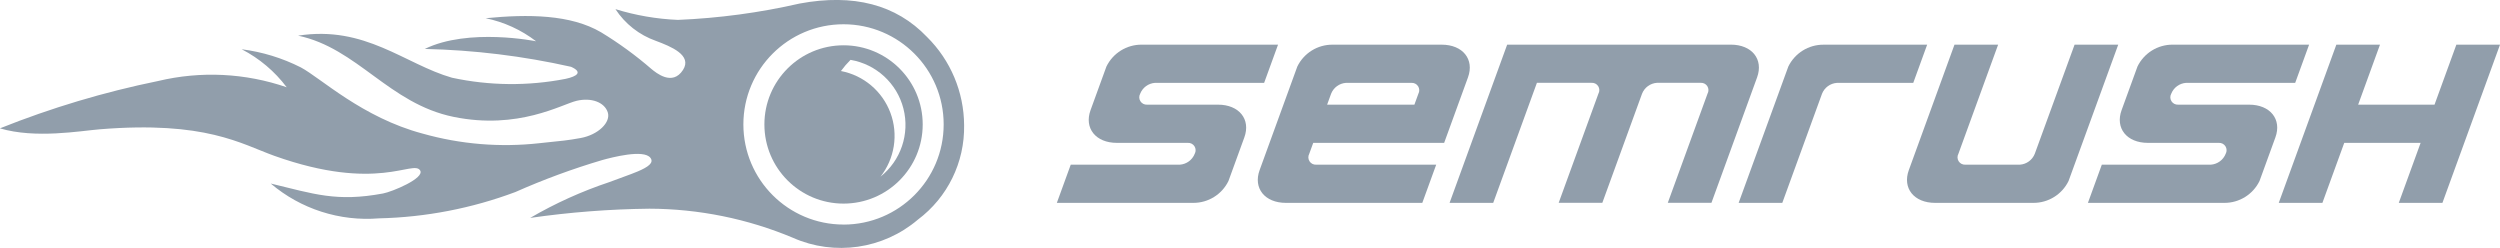
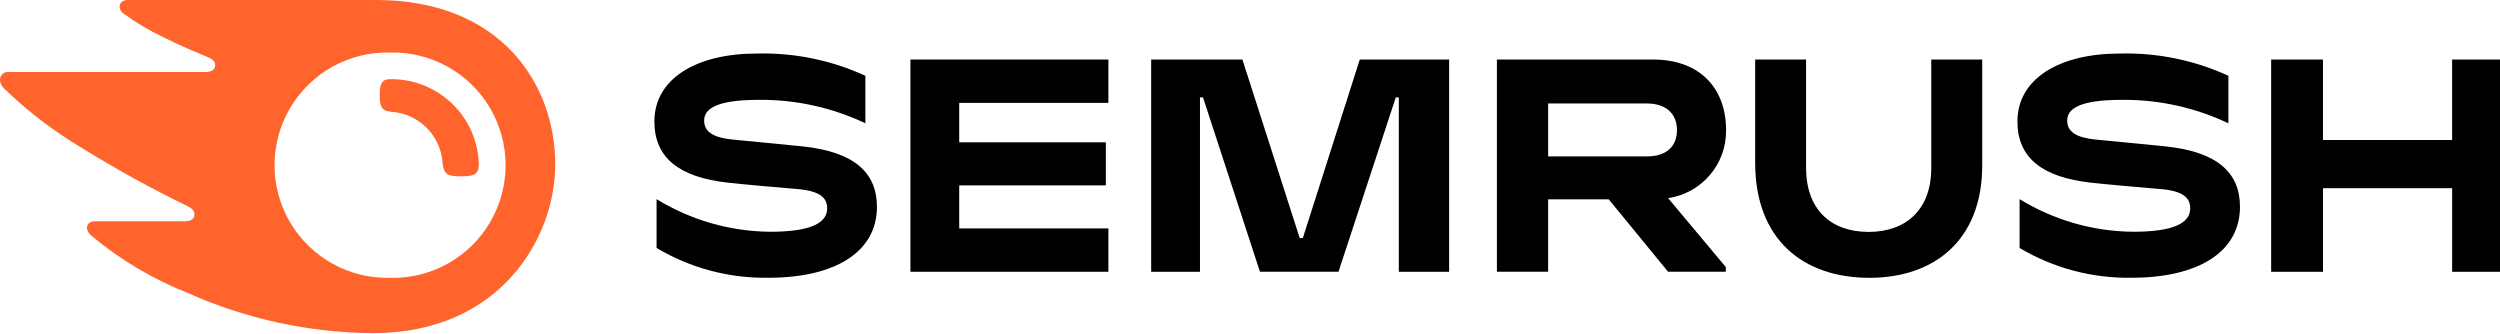
- <svg xmlns="http://www.w3.org/2000/svg" width="171.033" height="16.935" viewBox="0 0 171.033 16.935">
-   <g transform="translate(72.299 3.056)">
-     <path d="M485.445,279.7h-15.3l-3.939,10.823h2.985l2.989-8.211h3.732a.5.5,0,0,1,.474.746l-2.717,7.464h2.986l2.717-7.464a1.181,1.181,0,0,1,1.018-.746h2.986a.5.5,0,0,1,.475.746l-2.717,7.464h2.986l3.124-8.584C487.693,280.7,486.888,279.7,485.445,279.7Z" transform="translate(-439.334 -279.702)" fill="#919eab" />
-     <path d="M578.676,287.166a1.181,1.181,0,0,1-1.018.746h-3.732a.505.505,0,0,1-.475-.746l2.717-7.464h-2.986l-3.124,8.584c-.45,1.237.355,2.239,1.8,2.239h6.718a2.665,2.665,0,0,0,2.409-1.493l3.4-9.33h-2.986Z" transform="translate(-511.769 -279.702)" fill="#919eab" />
-     <path d="M426.238,287.166l.272-.746h8.957l.951-2.613.679-1.866c.45-1.237-.355-2.239-1.8-2.239h-7.464a2.665,2.665,0,0,0-2.41,1.493h0l-2.581,7.091c-.45,1.237.354,2.239,1.8,2.239h9.33l.951-2.613h-8.211A.505.505,0,0,1,426.238,287.166Zm1.494-4.105a1.181,1.181,0,0,1,1.018-.746h4.478a.505.505,0,0,1,.475.746l-.272.747h-5.971Z" transform="translate(-408.967 -279.702)" fill="#919eab" />
-     <path d="M666.392,279.7l-1.494,4.105h-5.225l1.494-4.105h-2.986l-3.939,10.823h2.986l1.494-4.105h5.225l-1.494,4.105h2.986l3.939-10.823h-2.986Z" transform="translate(-570.643 -279.702)" fill="#919eab" />
-     <path d="M535.166,281.195l-3.4,9.331h2.986l2.717-7.464a1.182,1.182,0,0,1,1.018-.746h5.225l.951-2.613h-7.091A2.665,2.665,0,0,0,535.166,281.195Z" transform="translate(-485.119 -279.702)" fill="#919eab" />
-     <path d="M380.53,281.195h0l-1.087,2.986c-.45,1.237.355,2.239,1.8,2.239h4.852a.505.505,0,0,1,.475.746h0a1.181,1.181,0,0,1-1.018.746h-7.464l-.951,2.613h9.33a2.666,2.666,0,0,0,2.41-1.493l1.087-2.986c.45-1.237-.355-2.24-1.8-2.24h-4.852a.505.505,0,0,1-.475-.746h0a1.181,1.181,0,0,1,1.018-.746h7.464l.951-2.613h-9.33A2.666,2.666,0,0,0,380.53,281.195Z" transform="translate(-377.134 -279.702)" fill="#919eab" />
-     <path d="M614.34,281.195h0l-1.087,2.986c-.45,1.237.355,2.239,1.8,2.239H619.9a.505.505,0,0,1,.475.746h0a1.181,1.181,0,0,1-1.018.746H611.9l-.951,2.613h9.33a2.665,2.665,0,0,0,2.409-1.493l1.087-2.986c.45-1.237-.354-2.24-1.8-2.24h-4.852a.505.505,0,0,1-.475-.746h0a1.181,1.181,0,0,1,1.018-.746h7.464l.951-2.613h-9.33A2.665,2.665,0,0,0,614.34,281.195Z" transform="translate(-540.407 -279.702)" fill="#919eab" />
-   </g>
-   <g transform="translate(0 0)">
-     <path d="M200.9,272.1c-2.121-2.219-5.024-2.969-8.71-2.284a45.84,45.84,0,0,1-8.332,1.119,16.9,16.9,0,0,1-4.271-.736,5.481,5.481,0,0,0,2.763,2.169c1.044.389,2.506.985,1.86,1.99-.731,1.137-1.856.182-2.16-.064a25.428,25.428,0,0,0-3.443-2.509c-2.085-1.226-4.984-1.251-7.9-.965a8.469,8.469,0,0,1,3.453,1.578s-4.62-.941-7.617.524a50.753,50.753,0,0,1,10.006,1.222c.821.364.416.657-.375.825a19.305,19.305,0,0,1-7.77-.078c-3.218-.92-5.932-3.6-10.528-2.877,4.06.853,6.219,4.654,10.645,5.557s7.4-.862,8.408-1.1,1.9.094,2.131.78-.653,1.548-1.856,1.766c-.905.163-1.2.187-2.825.354a20.891,20.891,0,0,1-7.978-.656c-4.137-1.1-6.978-3.807-8.339-4.531a12.446,12.446,0,0,0-4.045-1.24,9.033,9.033,0,0,1,3.08,2.6,15.757,15.757,0,0,0-8.792-.429,63.219,63.219,0,0,0-10.828,3.24c2.43.722,5.5.174,6.829.065,7.246-.591,9.671,1,11.951,1.817,7.056,2.514,9.488.252,9.967.993.344.532-1.919,1.466-2.539,1.581-3.179.593-4.724.029-7.681-.681a10.176,10.176,0,0,0,7.411,2.382,28.492,28.492,0,0,0,9.326-1.8,48.715,48.715,0,0,1,5.957-2.192c.625-.17,2.823-.755,3.283-.148.258.341-.166.632-.865.929-.545.231-1.257.466-1.943.73a28.983,28.983,0,0,0-5.419,2.451,62.182,62.182,0,0,1,8.156-.631,25.591,25.591,0,0,1,9.819,1.99,8.121,8.121,0,0,0,8.548-1.24,7.892,7.892,0,0,0,3.164-6.459A8.549,8.549,0,0,0,200.9,272.1Zm-5.709,12.836a6.851,6.851,0,1,1,6.851-6.851A6.851,6.851,0,0,1,195.194,284.939Z" transform="translate(-137.483 -269.574)" fill="#919eab" />
-     <path d="M316.246,279.847a5.415,5.415,0,1,0,5.415,5.414A5.414,5.414,0,0,0,316.246,279.847Zm2.517,9a4.518,4.518,0,0,0-2.695-7.24,6.376,6.376,0,0,1,.655-.764,4.517,4.517,0,0,1,2.04,8Z" transform="translate(-258.536 -276.748)" fill="#919eab" />
+ <svg xmlns="http://www.w3.org/2000/svg" width="206.34" height="27.497" viewBox="0 0 206.34 27.497">
+   <g id="Grupo_212" data-name="Grupo 212" transform="translate(-124.047 -539.513)">
+     <g id="Grupo_211" data-name="Grupo 211" transform="translate(178.056 543.932)">
+       <path id="Caminho_207" data-name="Caminho 207" d="M856.473,573.712c0-3.38-2.077-5.83-6.055-5.83h-12.86V585.4h4.228v-5.98h5l4.9,5.98h4.765v-.386l-4.765-5.693A5.594,5.594,0,0,0,856.473,573.712Zm-6.53,2.167h-8.157V571.51h8.157c1.508,0,2.477.8,2.477,2.19C852.42,575.109,851.485,575.879,849.943,575.879Z" transform="translate(-768.018 -567.389)" />
+       <path id="Caminho_208" data-name="Caminho 208" d="M1225.489,567.882h-3.953v6.64h-10.659v-6.64H1206.6V585.4h4.279v-6.9h10.659v6.9h3.953Z" transform="translate(-1073.157 -567.388)" />
+       <path id="Caminho_209" data-name="Caminho 209" d="M689.956,567.882l-4.7,14.737h-.257l-4.729-14.737h-7.531V585.4h4.028V571.009h.25l4.7,14.387H688.2l4.729-14.387h.25V585.4h4.153V567.882Z" transform="translate(-631.735 -567.388)" />
+       <path id="Caminho_210" data-name="Caminho 210" d="M448.157,572.693c-1.494-.155-4.28-.411-5.774-.564-1.471-.15-2.32-.587-2.32-1.558,0-.931.9-1.717,4.542-1.717a20.08,20.08,0,0,1,8.764,1.936v-3.92a20.19,20.19,0,0,0-8.982-1.836c-4.982,0-8.432,2.082-8.432,5.605,0,2.981,2.023,4.61,6.085,5.053,1.47.16,3.969.381,5.713.525,1.9.157,2.464.737,2.464,1.6,0,1.188-1.331,1.925-4.7,1.925a18.191,18.191,0,0,1-9.382-2.693v4.033a17.513,17.513,0,0,0,9.255,2.456c5.442,0,8.935-2.1,8.935-5.857C454.319,574.857,452.455,573.14,448.157,572.693Z" transform="translate(-435.954 -565.033)" />
+       <path id="Caminho_211" data-name="Caminho 211" d="M558.006,567.882V585.4h16.338v-3.578h-12.31v-3.553h12.1v-3.553h-12.1V571.46h12.31v-3.578Z" transform="translate(-536.872 -567.388)" />
+       <path id="Caminho_212" data-name="Caminho 212" d="M1097.861,572.693c-1.494-.155-4.28-.411-5.774-.564-1.47-.15-2.32-.587-2.32-1.558,0-.931.9-1.717,4.542-1.717a20.08,20.08,0,0,1,8.763,1.936v-3.92a20.19,20.19,0,0,0-8.981-1.836c-4.982,0-8.432,2.082-8.432,5.605,0,2.981,2.023,4.61,6.085,5.053,1.469.16,3.969.381,5.713.525,1.9.157,2.464.737,2.464,1.6,0,1.188-1.331,1.925-4.7,1.925a18.192,18.192,0,0,1-9.382-2.693v4.033a17.513,17.513,0,0,0,9.255,2.456c5.442,0,8.935-2.1,8.935-5.857C1104.023,574.857,1102.159,573.14,1097.861,572.693Z" transform="translate(-973.158 -565.033)" />
+       <path id="Caminho_213" data-name="Caminho 213" d="M975.2,567.882v8.966c0,3.4-2.064,5.263-5.167,5.263-3.12,0-5.167-1.837-5.167-5.315v-8.914h-4.2V576.4c0,6.36,3.973,9.5,9.433,9.5,5.251,0,9.307-3.017,9.307-9.291v-8.724Z" transform="translate(-869.81 -567.389)" />
+     </g>
+     <path id="Caminho_214" data-name="Caminho 214" d="M163.568,553.081c0,.854-.427.985-1.511.985-1.15,0-1.347-.2-1.478-1.051a4.528,4.528,0,0,0-4.205-4.271c-.788-.066-.986-.361-.986-1.347,0-.92.131-1.347.854-1.347A7.21,7.21,0,0,1,163.568,553.081Zm6.308,0c0-6.6-4.468-13.568-14.783-13.568H134.586c-.413,0-.67.216-.67.594a.7.7,0,0,0,.294.5,20.069,20.069,0,0,0,3.315,1.974c1.423.711,2.523,1.173,3.639,1.628.46.188.644.392.644.664,0,.356-.251.584-.77.584H124.761a.64.64,0,0,0-.714.624.973.973,0,0,0,.32.715,34.485,34.485,0,0,0,6.491,4.961,95.384,95.384,0,0,0,8.653,4.763c.443.212.6.459.586.713-.013.295-.244.543-.757.543h-7.46c-.424,0-.659.224-.659.566a.97.97,0,0,0,.356.616,29.3,29.3,0,0,0,8.026,4.762,38.057,38.057,0,0,0,15.244,3.289C165.294,567.01,169.875,559.191,169.875,553.081Zm-13.634,9.363a9.3,9.3,0,1,1,0-18.594,9.3,9.3,0,1,1,0,18.594Z" fill="#ff642d" />
  </g>
</svg>
